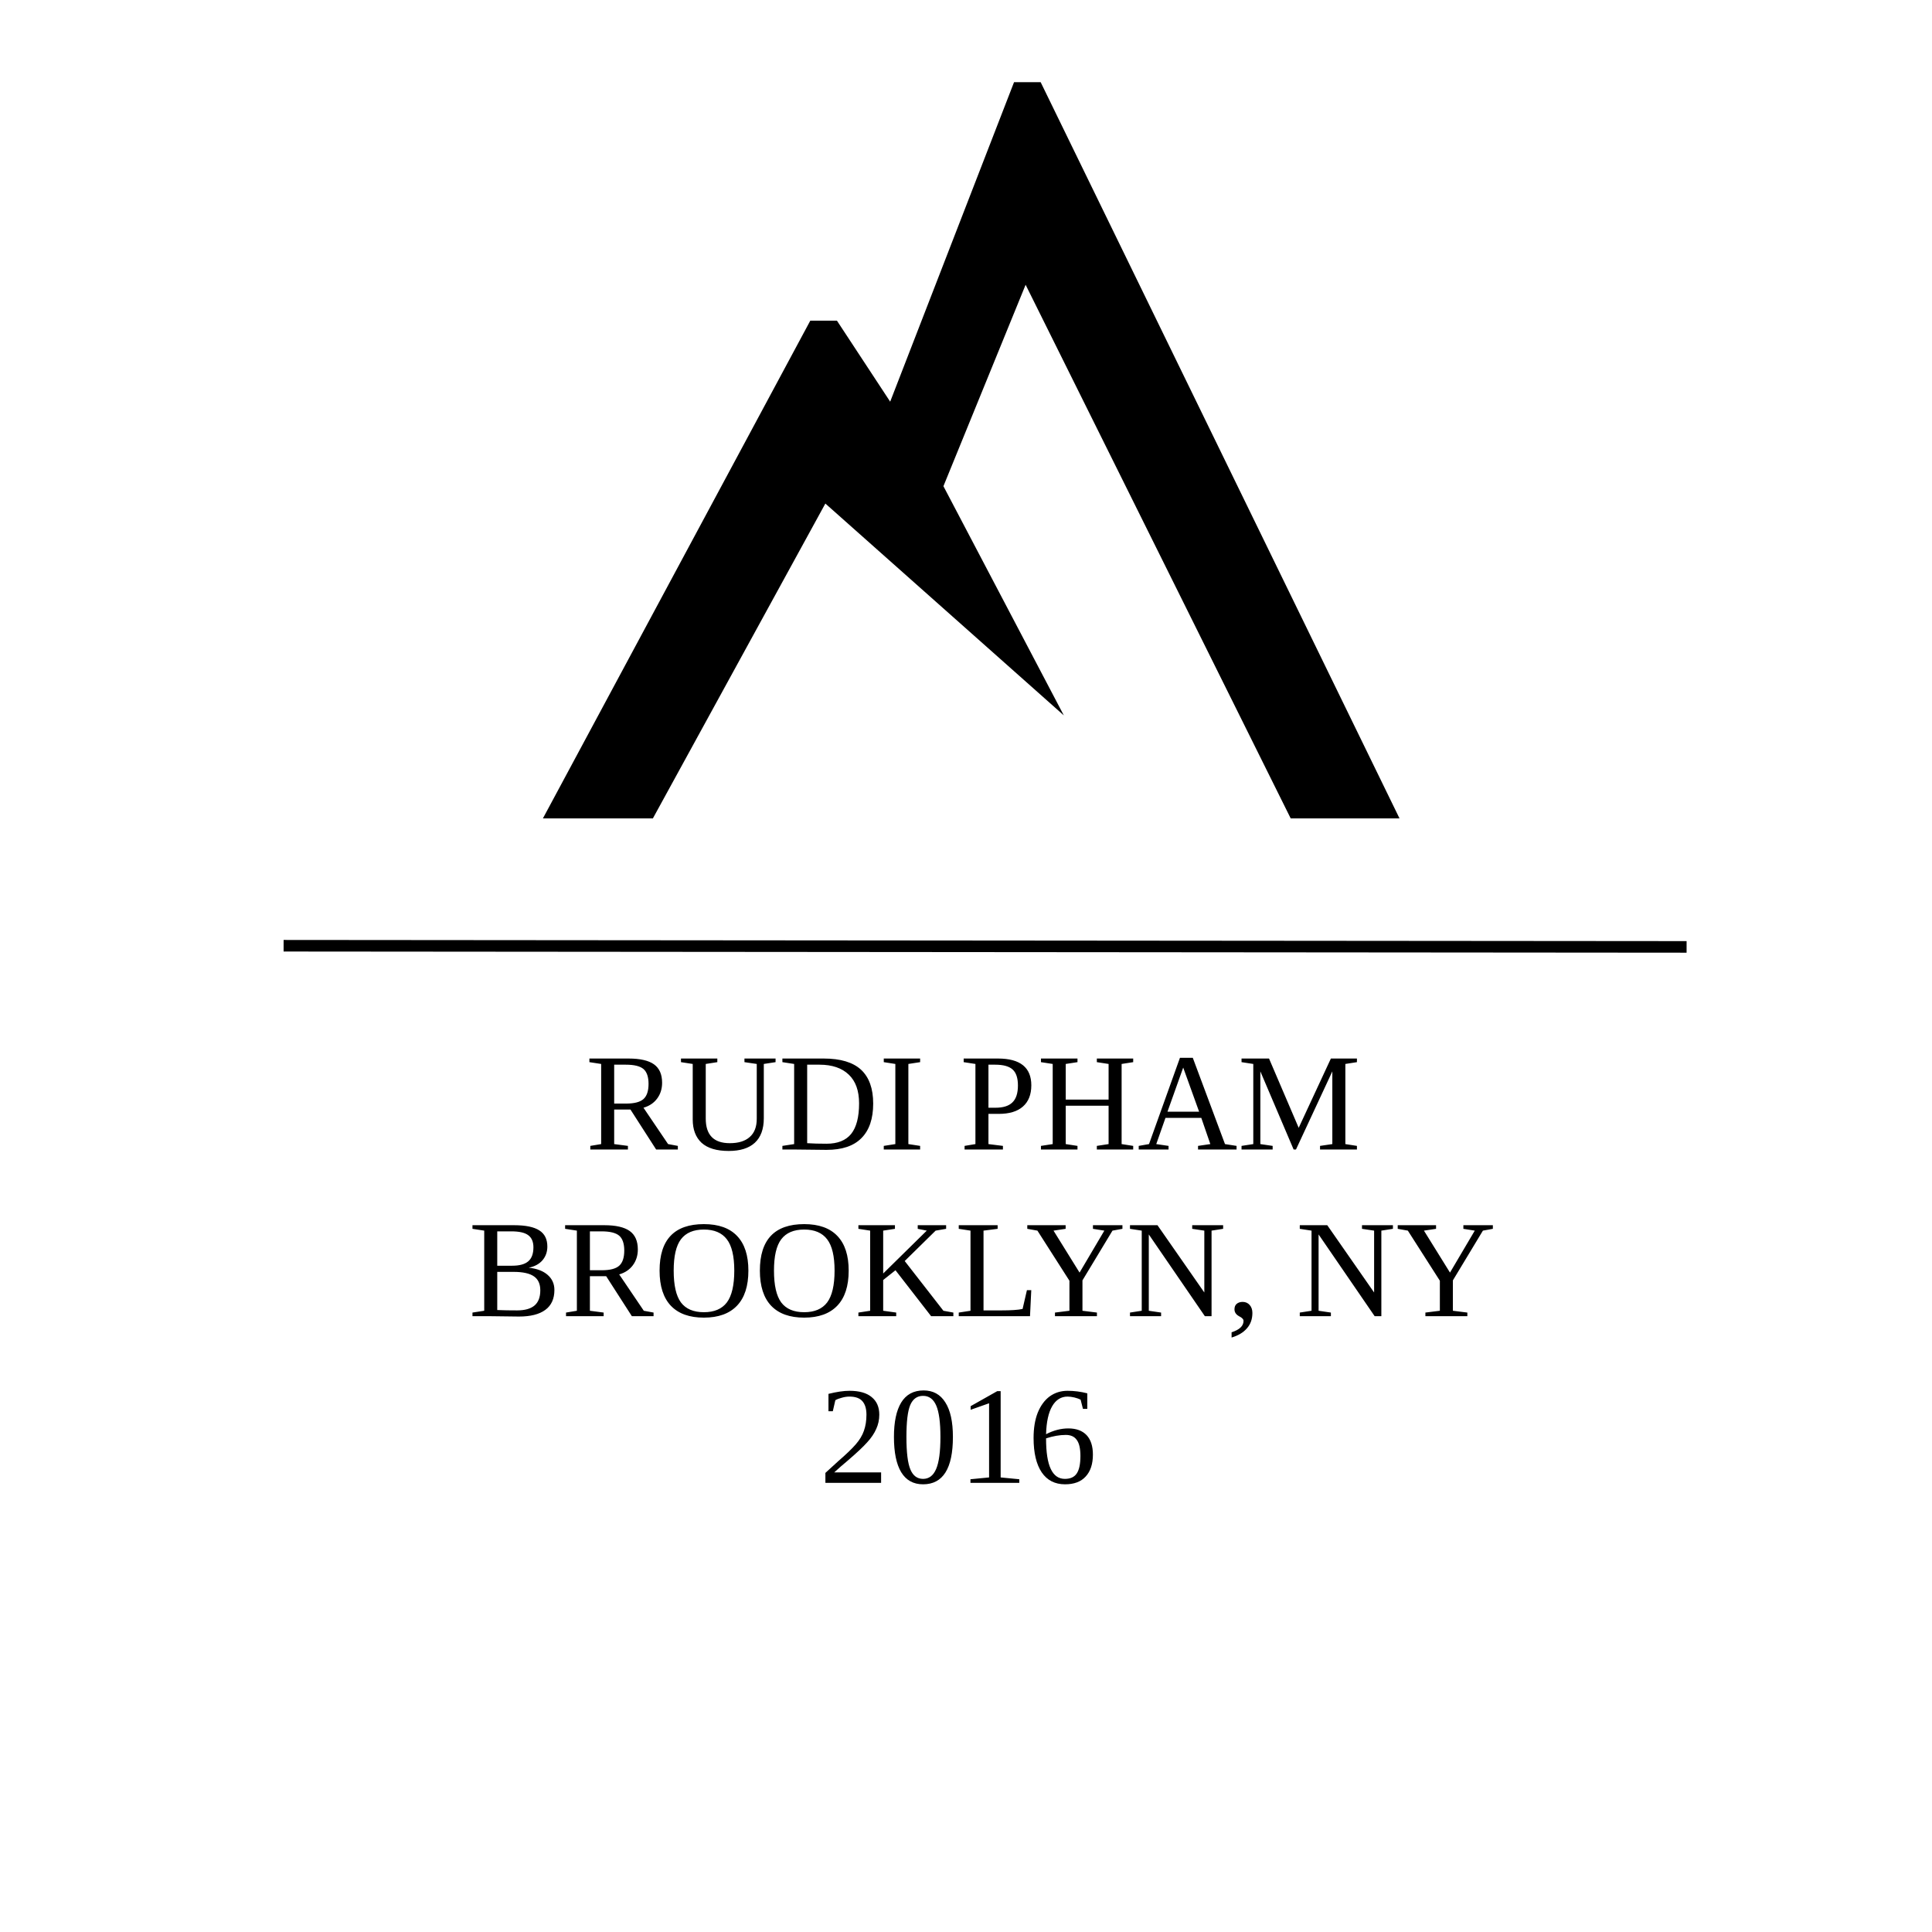
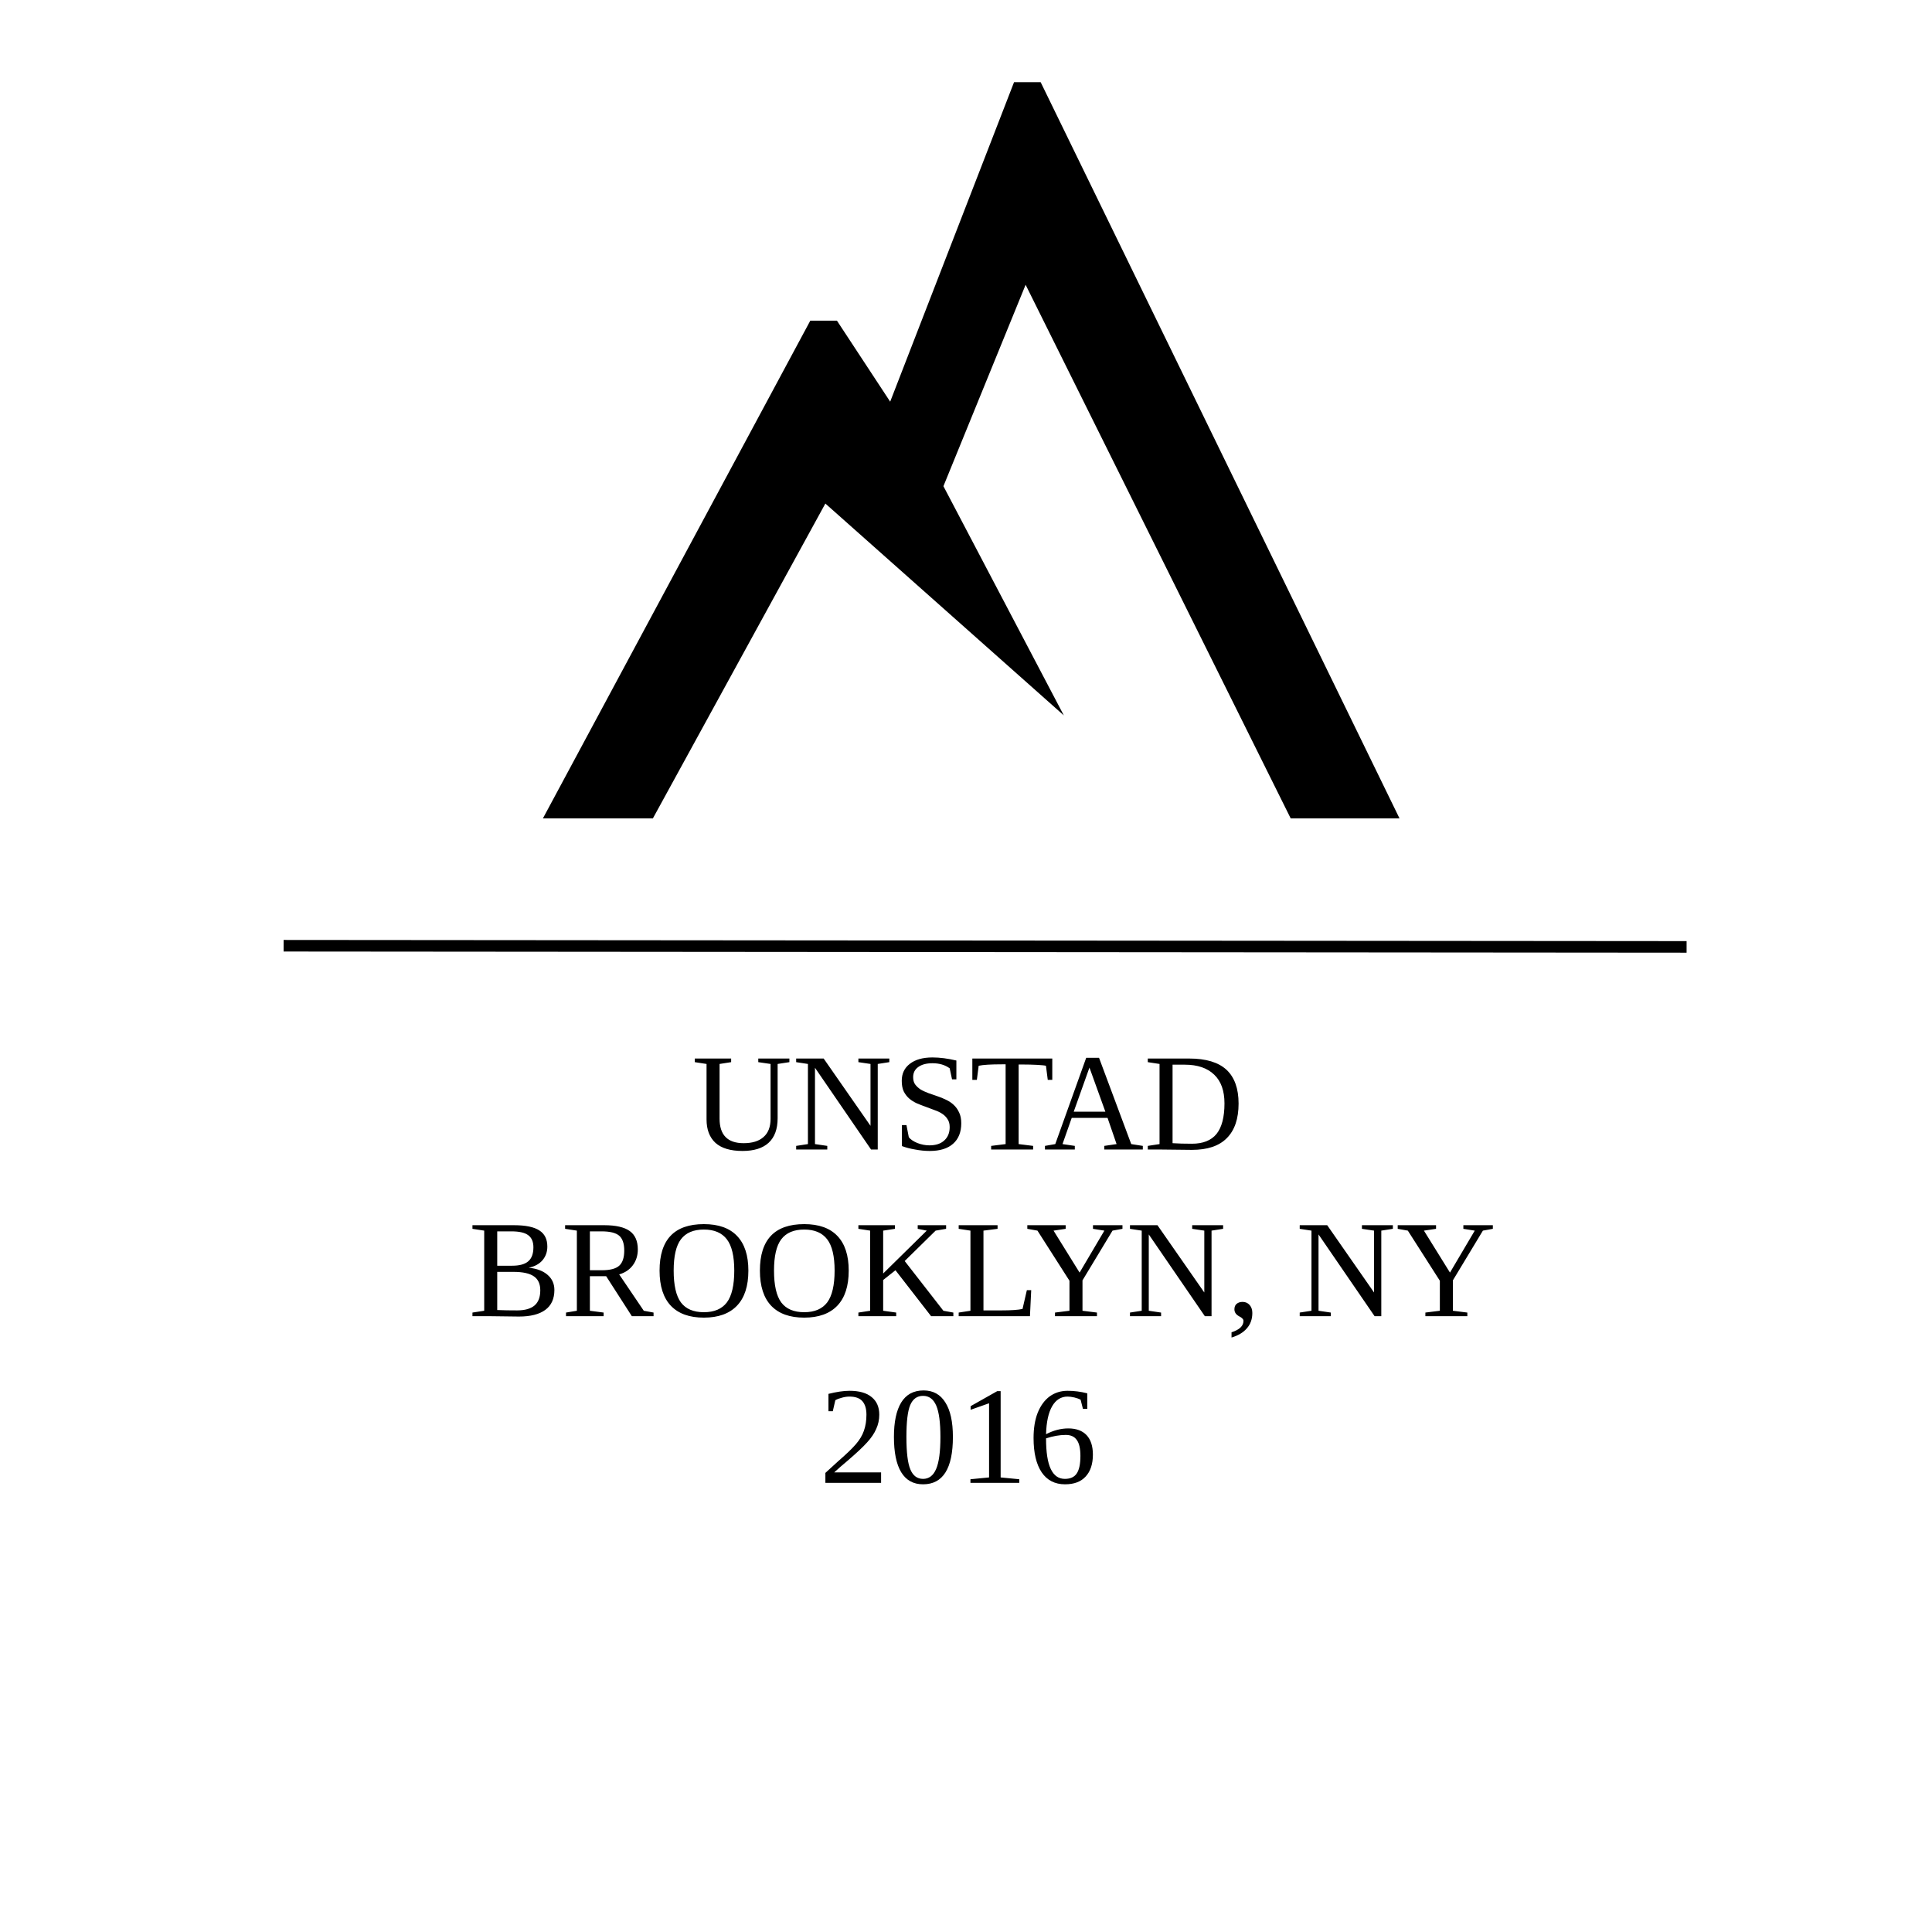
<svg xmlns="http://www.w3.org/2000/svg" id="Layer_1" viewBox="-222 313.1 166.9 166.9">
-   <style>.st0{stroke:#000;stroke-miterlimit:10}.st1{font-family:&amp;apos;BrandonText-Regular&amp;apos;}.st2{font-size:12px}</style>
+   <style>.st0{stroke:#000;stroke-miterlimit:10}.st1{font-family:&amp;apos;BrandonText-Bold&amp;apos;}.st2{font-size:12px}.st3{font-family:&amp;apos;BrandonText-Regular&amp;apos;}</style>
  <path d="M-110.5 383.8h9.4l-31-63.6h-2.3l-10.7 27.6-4.6-7h-2.3l-23.1 43h9.5l14.9-27.2 20.6 18.3-10.4-19.8 7.1-17.4z" />
  <path class="st0" d="M-197.5 394.8l121.2.1" />
-   <text transform="translate(-171.427 412.403)">
-     <tspan x="0" y="0" class="st1 st2">RUDI PHAM</tspan>
-     <tspan x="-10.1" y="14.4" class="st1 st2">BROOKLYN, NY</tspan>
-     <tspan x="20.2" y="28.8" class="st1 st2">2016</tspan>
+   <text transform="translate(-162.229 412.403)">
+     <tspan x="0" y="0" class="st1 st2">UNSTAD</tspan>
+     <tspan x="-19.3" y="14.4" class="st3 st2">BROOKLYN, NY</tspan>
+     <tspan x="11" y="28.8" class="st3 st2">2016</tspan>
  </text>
</svg>
